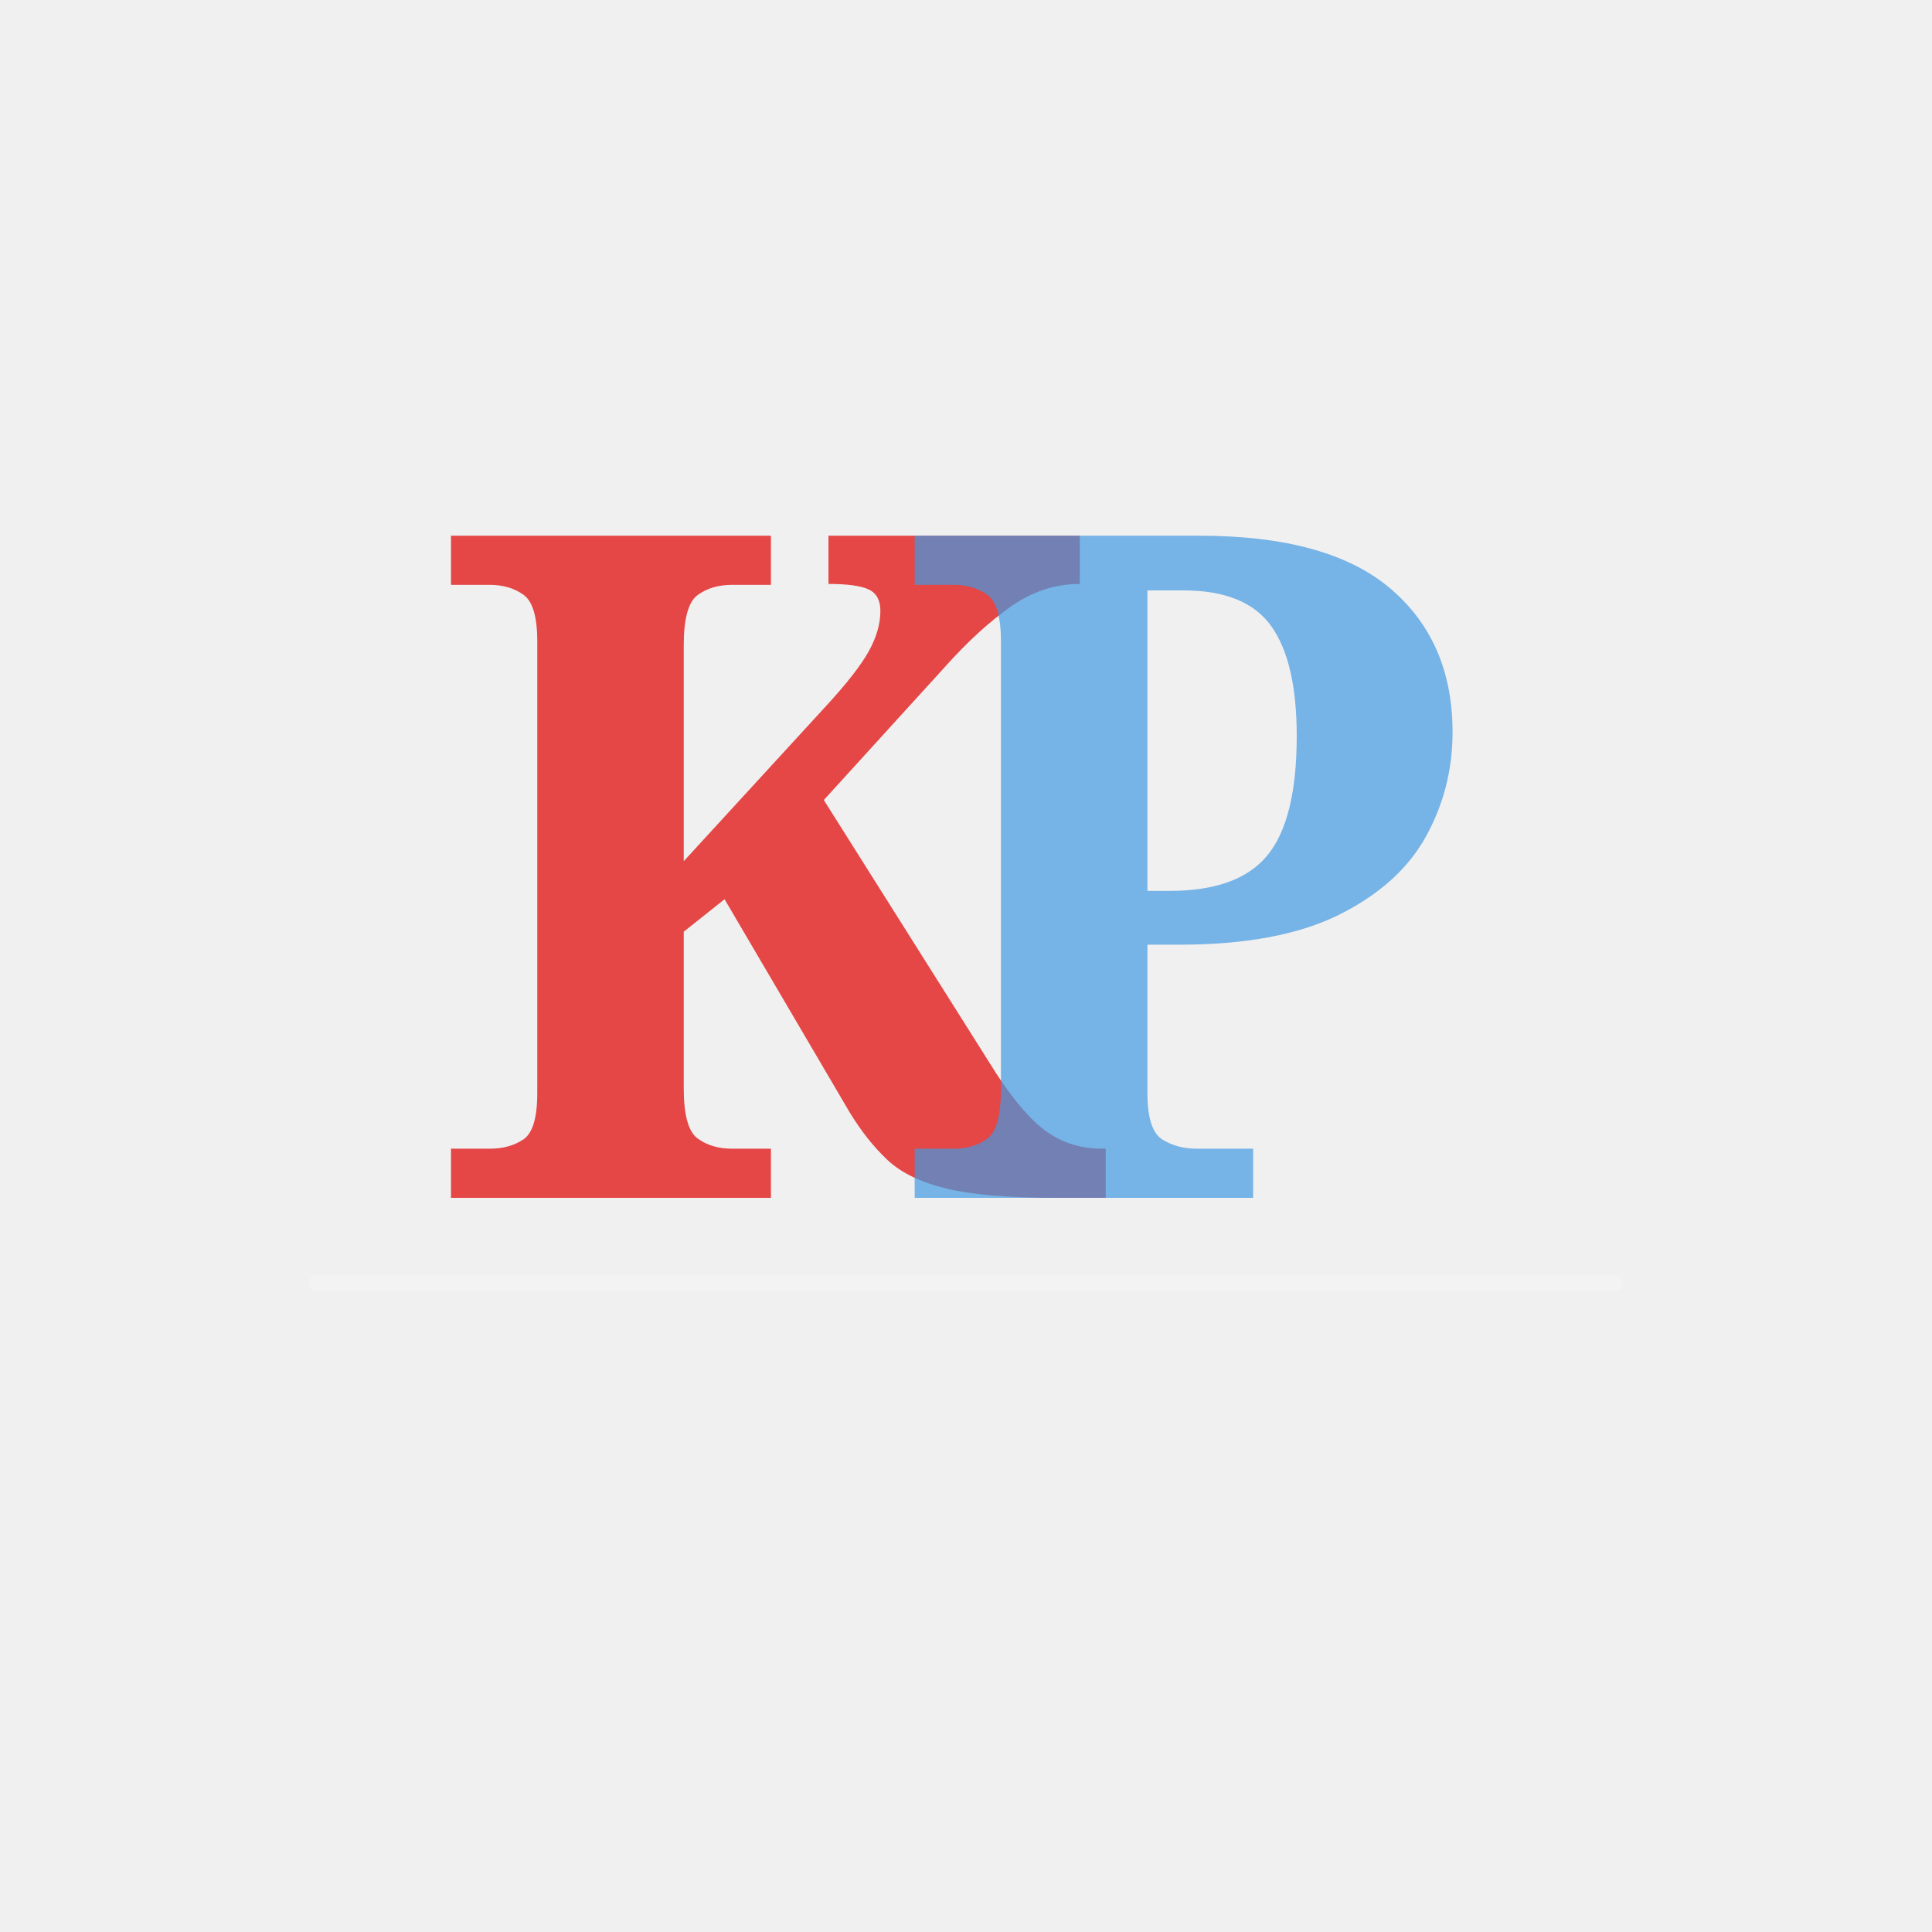
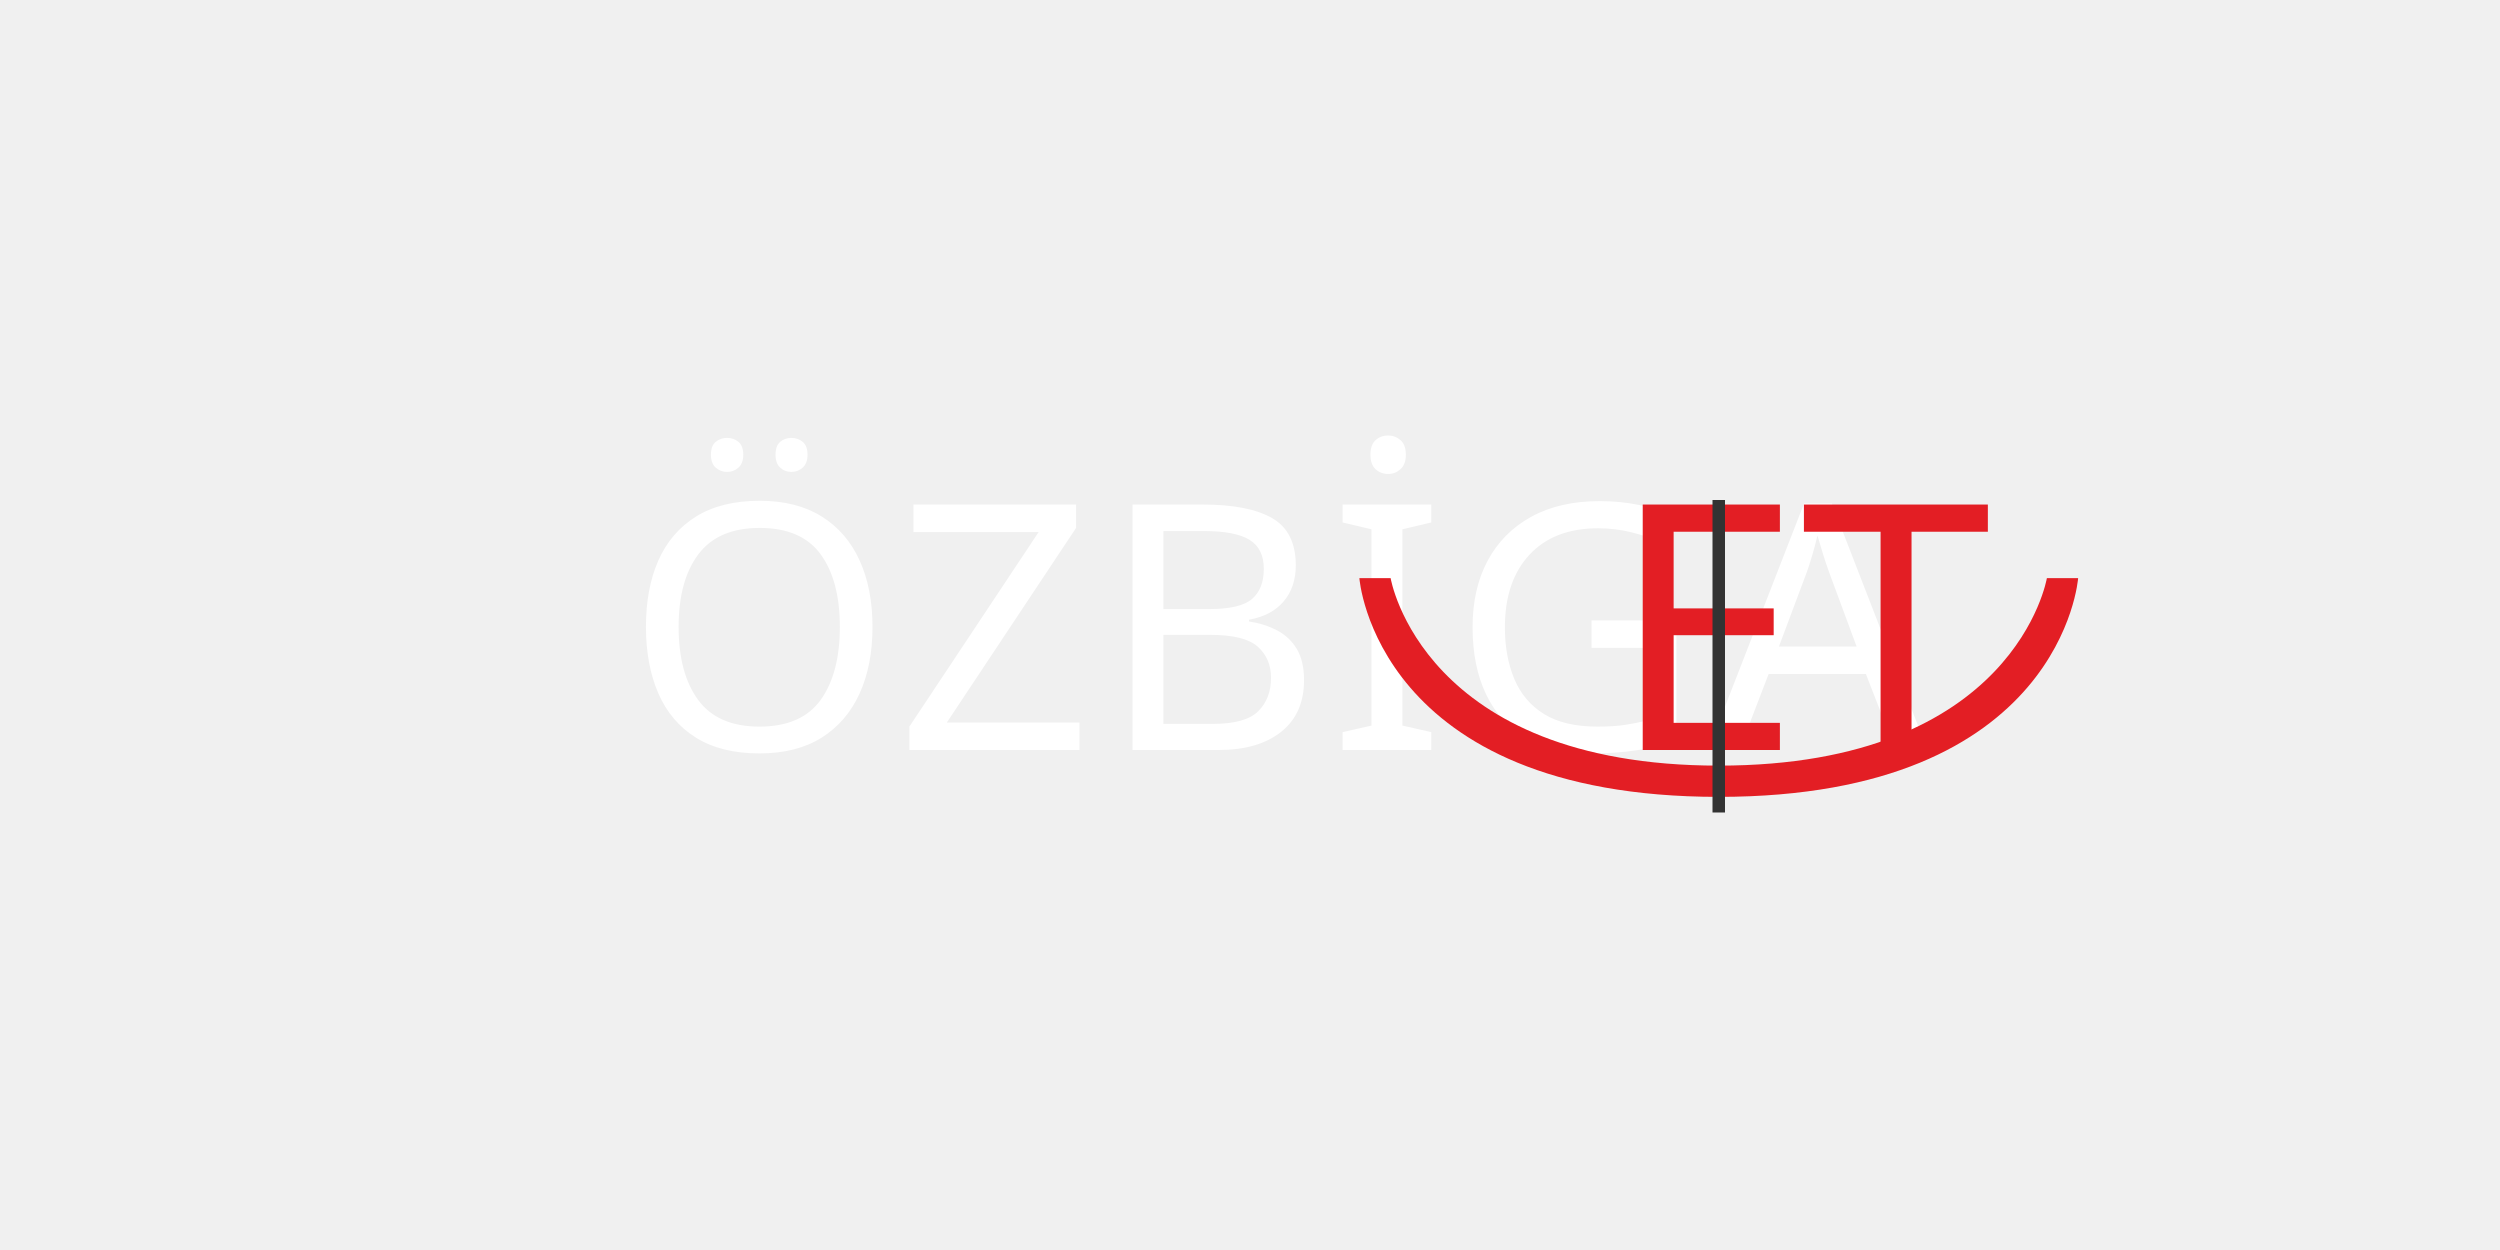
- <svg xmlns="http://www.w3.org/2000/svg" width="500" height="500" viewBox="0 0 500 500">
-   <text x="110" y="310" font-family="Georgia, serif" font-size="240" font-weight="bold" fill="#e53e3e" opacity="0.95">K</text>
-   <text x="230" y="310" font-family="Georgia, serif" font-size="240" font-weight="bold" fill="#4299e1" opacity="0.7">P</text>
-   <rect x="80" y="330" width="340" height="4" rx="2" fill="white" opacity="0.2" />
+ <svg xmlns="http://www.w3.org/2000/svg" width="800" height="400" viewBox="0 0 800 400">
+   <rect width="800" height="400" fill="transparent" />
+   <g transform="translate(200, 200)">
+     <text x="0" y="40" font-family="Impact, sans-serif" font-size="110" fill="white" letter-spacing="2">ÖZBİGA</text>
+     <text x="315" y="40" font-family="Impact, sans-serif" font-size="110" fill="#e31e24">ET</text>
+     <path d="M245,-15                   C245,-15 255,45 350,45                   C445,45 455,-15 455,-15                  L465,-15                  C465,-15 460,55 350,55                  C240,55 235,-15 235,-15 Z" fill="#e31e24" />
+     <rect x="348" y="-40" width="4" height="100" fill="#333333" />
+   </g>
</svg>
